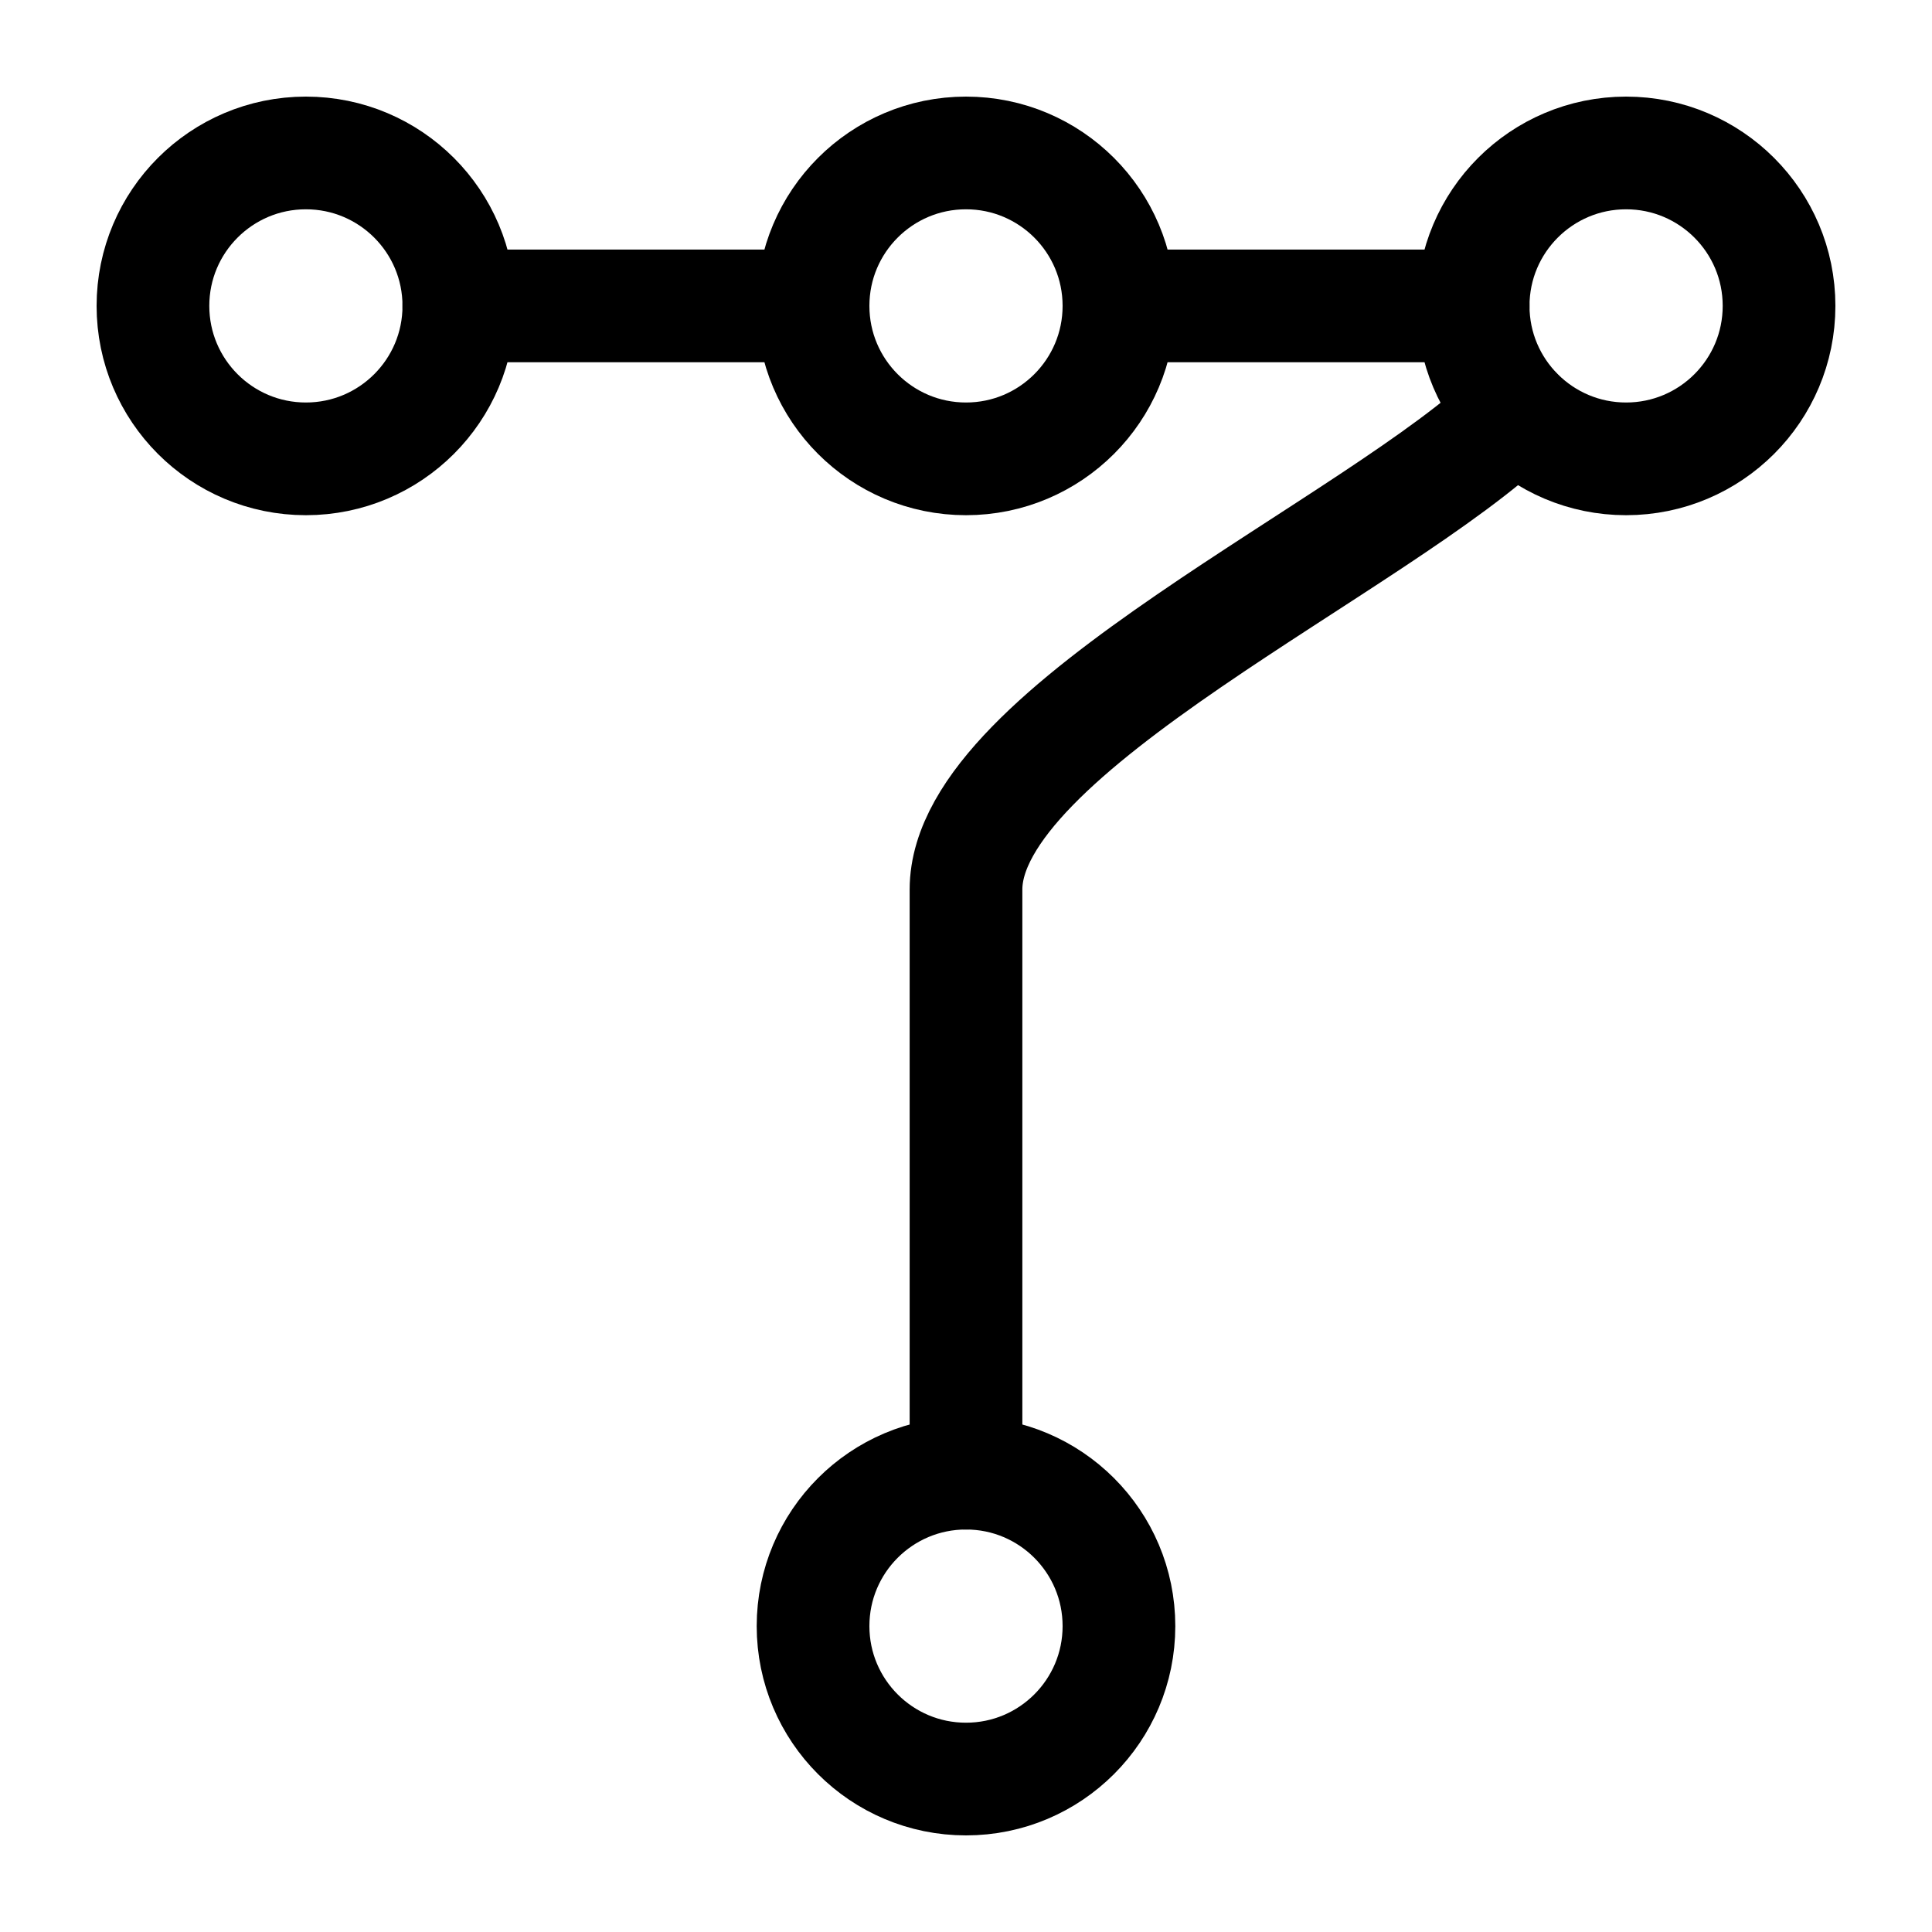
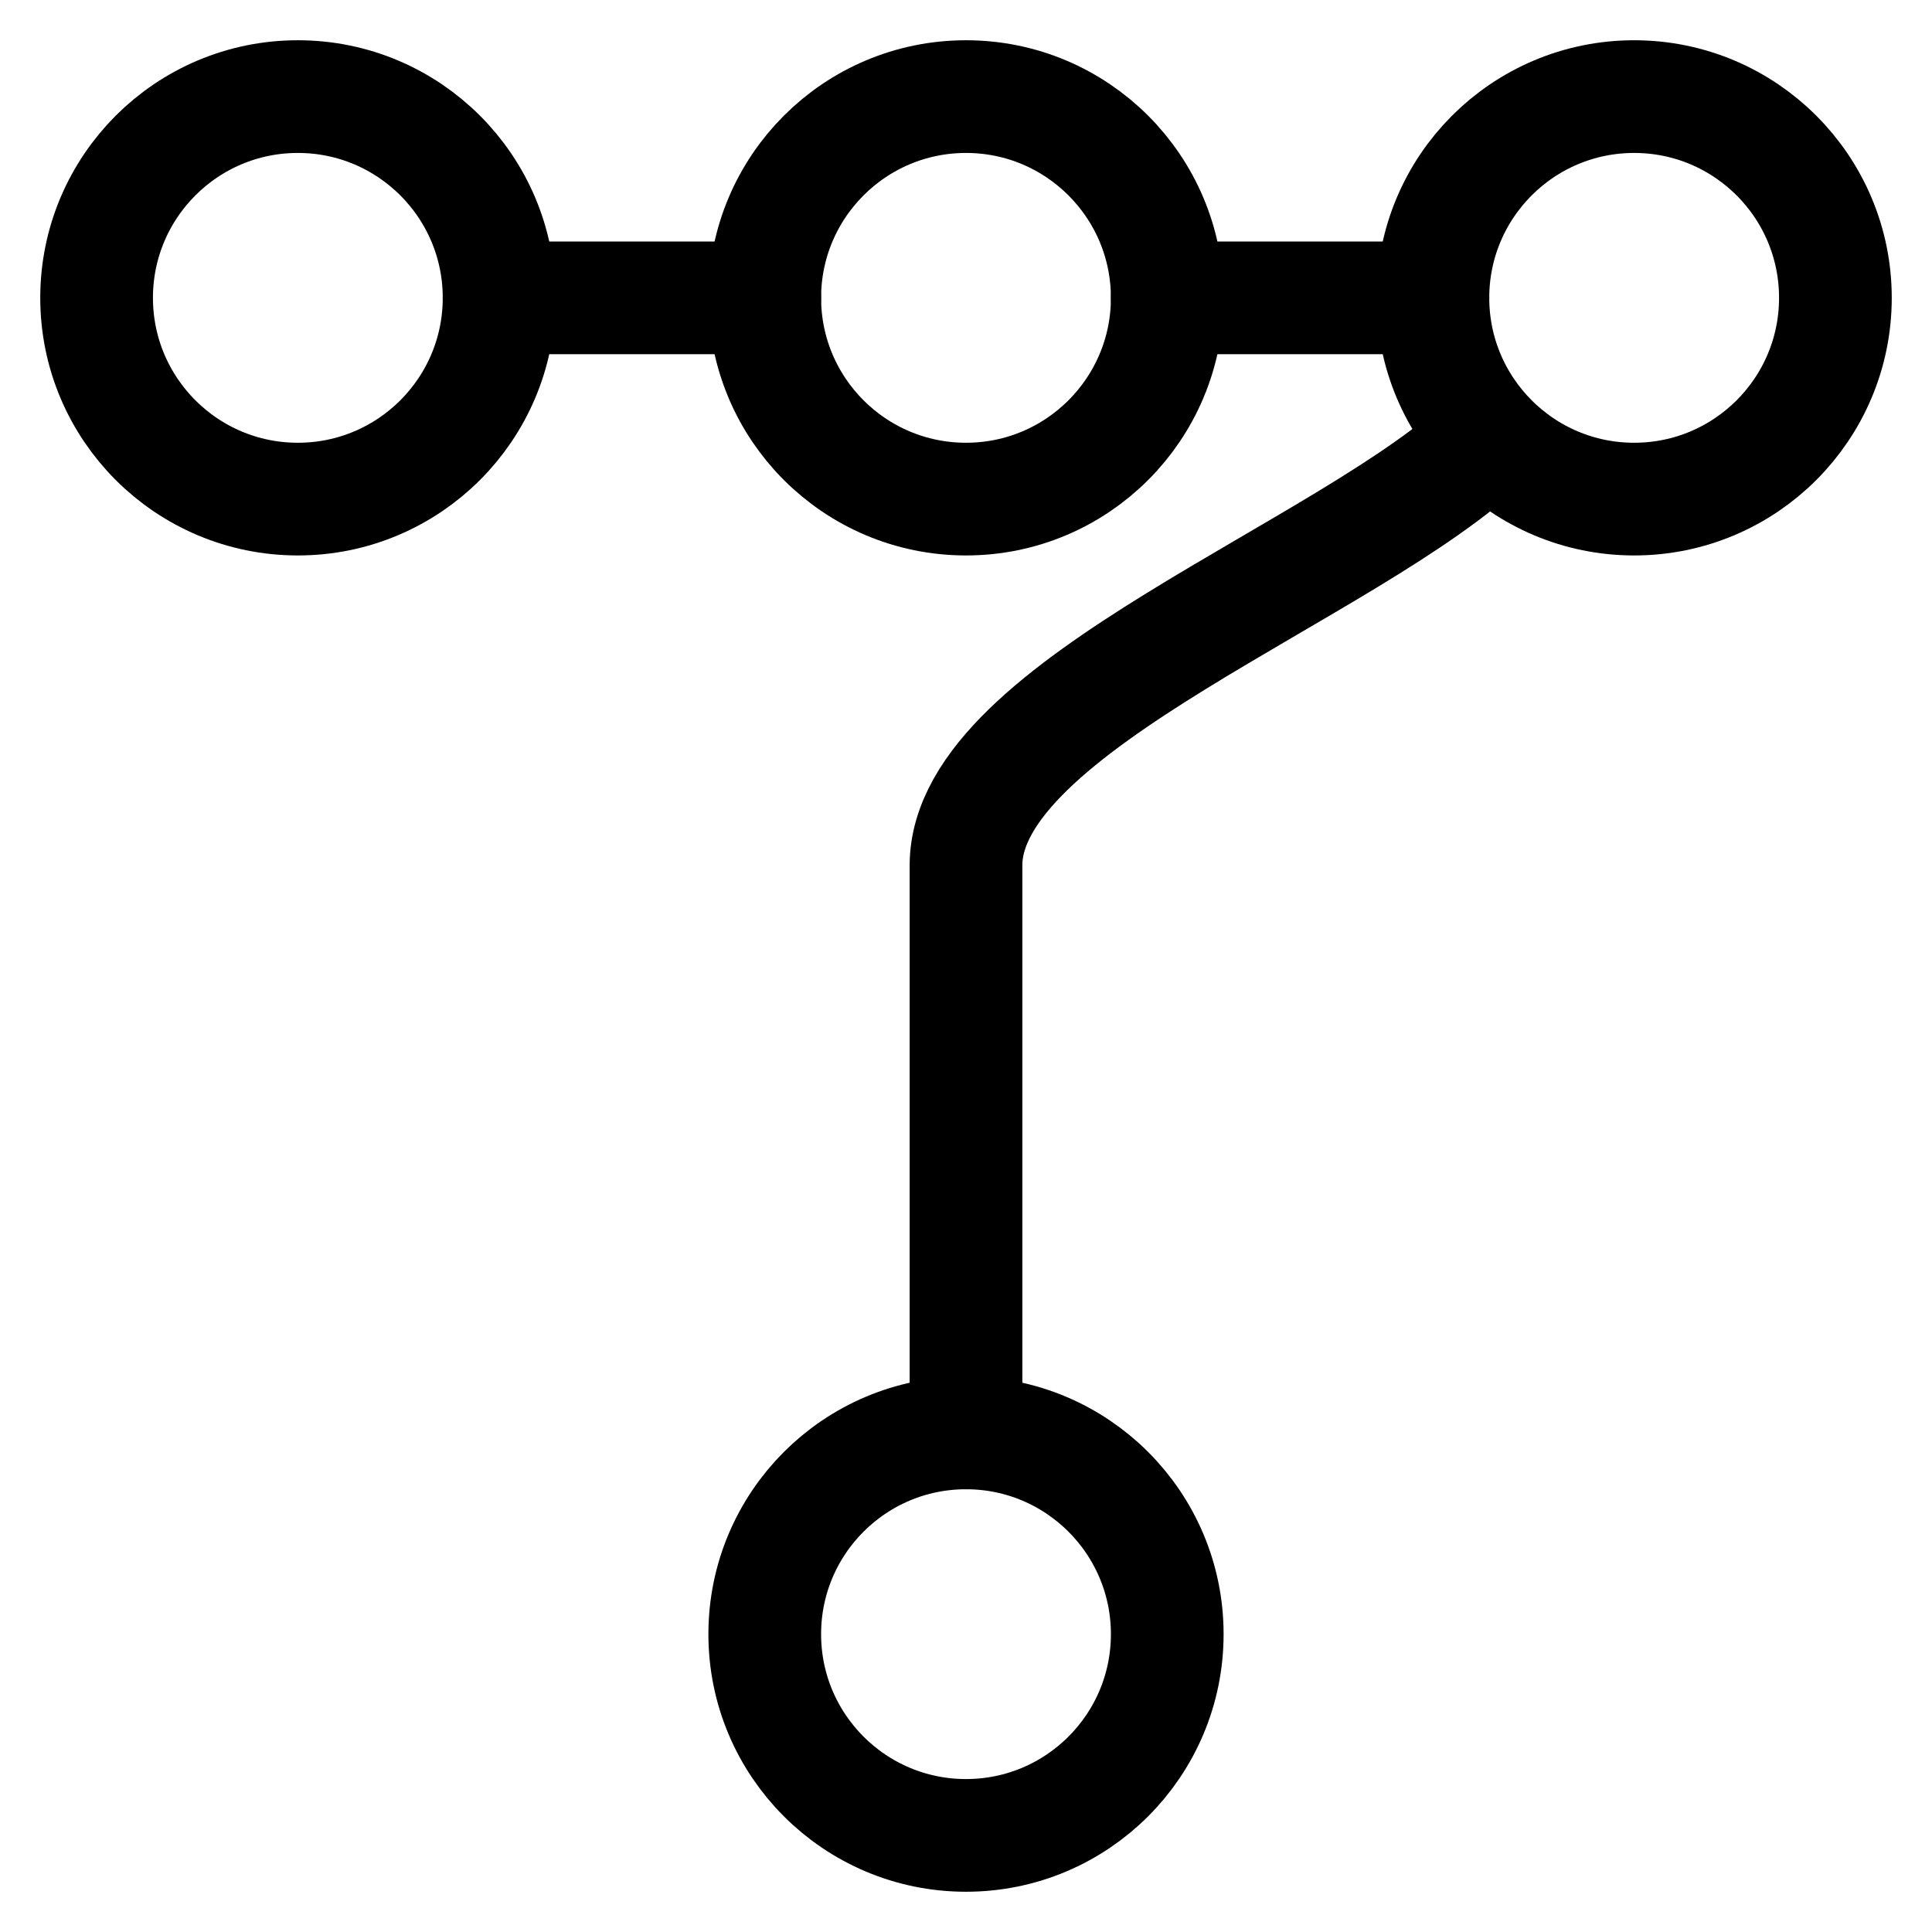
<svg xmlns="http://www.w3.org/2000/svg" viewBox="0 0 24 24" width="24" height="24" fill="none" stroke="currentColor" stroke-width="1.4" stroke-linecap="round">
-   <path d="M5.7 3.8H10.1M13.9 3.8H18.3" />
-   <path d="M18.83 5.12C17.11 6.79 12 9.05 12 11.05V18.3" />
-   <circle cx="3.8" cy="3.8" r="1.9" />
-   <circle cx="12" cy="3.8" r="1.9" />
-   <circle cx="20.2" cy="3.8" r="1.9" />
-   <circle cx="12" cy="20.2" r="1.9" />
+   <path d="M6.2 3.7H9.5M14.5 3.7H17.8" />
+   <path d="M18.5 5.44C16.78 7.1 12 8.75 12 10.75V17.8" />
+   <circle cx="3.7" cy="3.7" r="2.5" />
+   <circle cx="12" cy="3.7" r="2.5" />
+   <circle cx="20.3" cy="3.7" r="2.5" />
+   <circle cx="12" cy="20.3" r="2.5" />
</svg>
